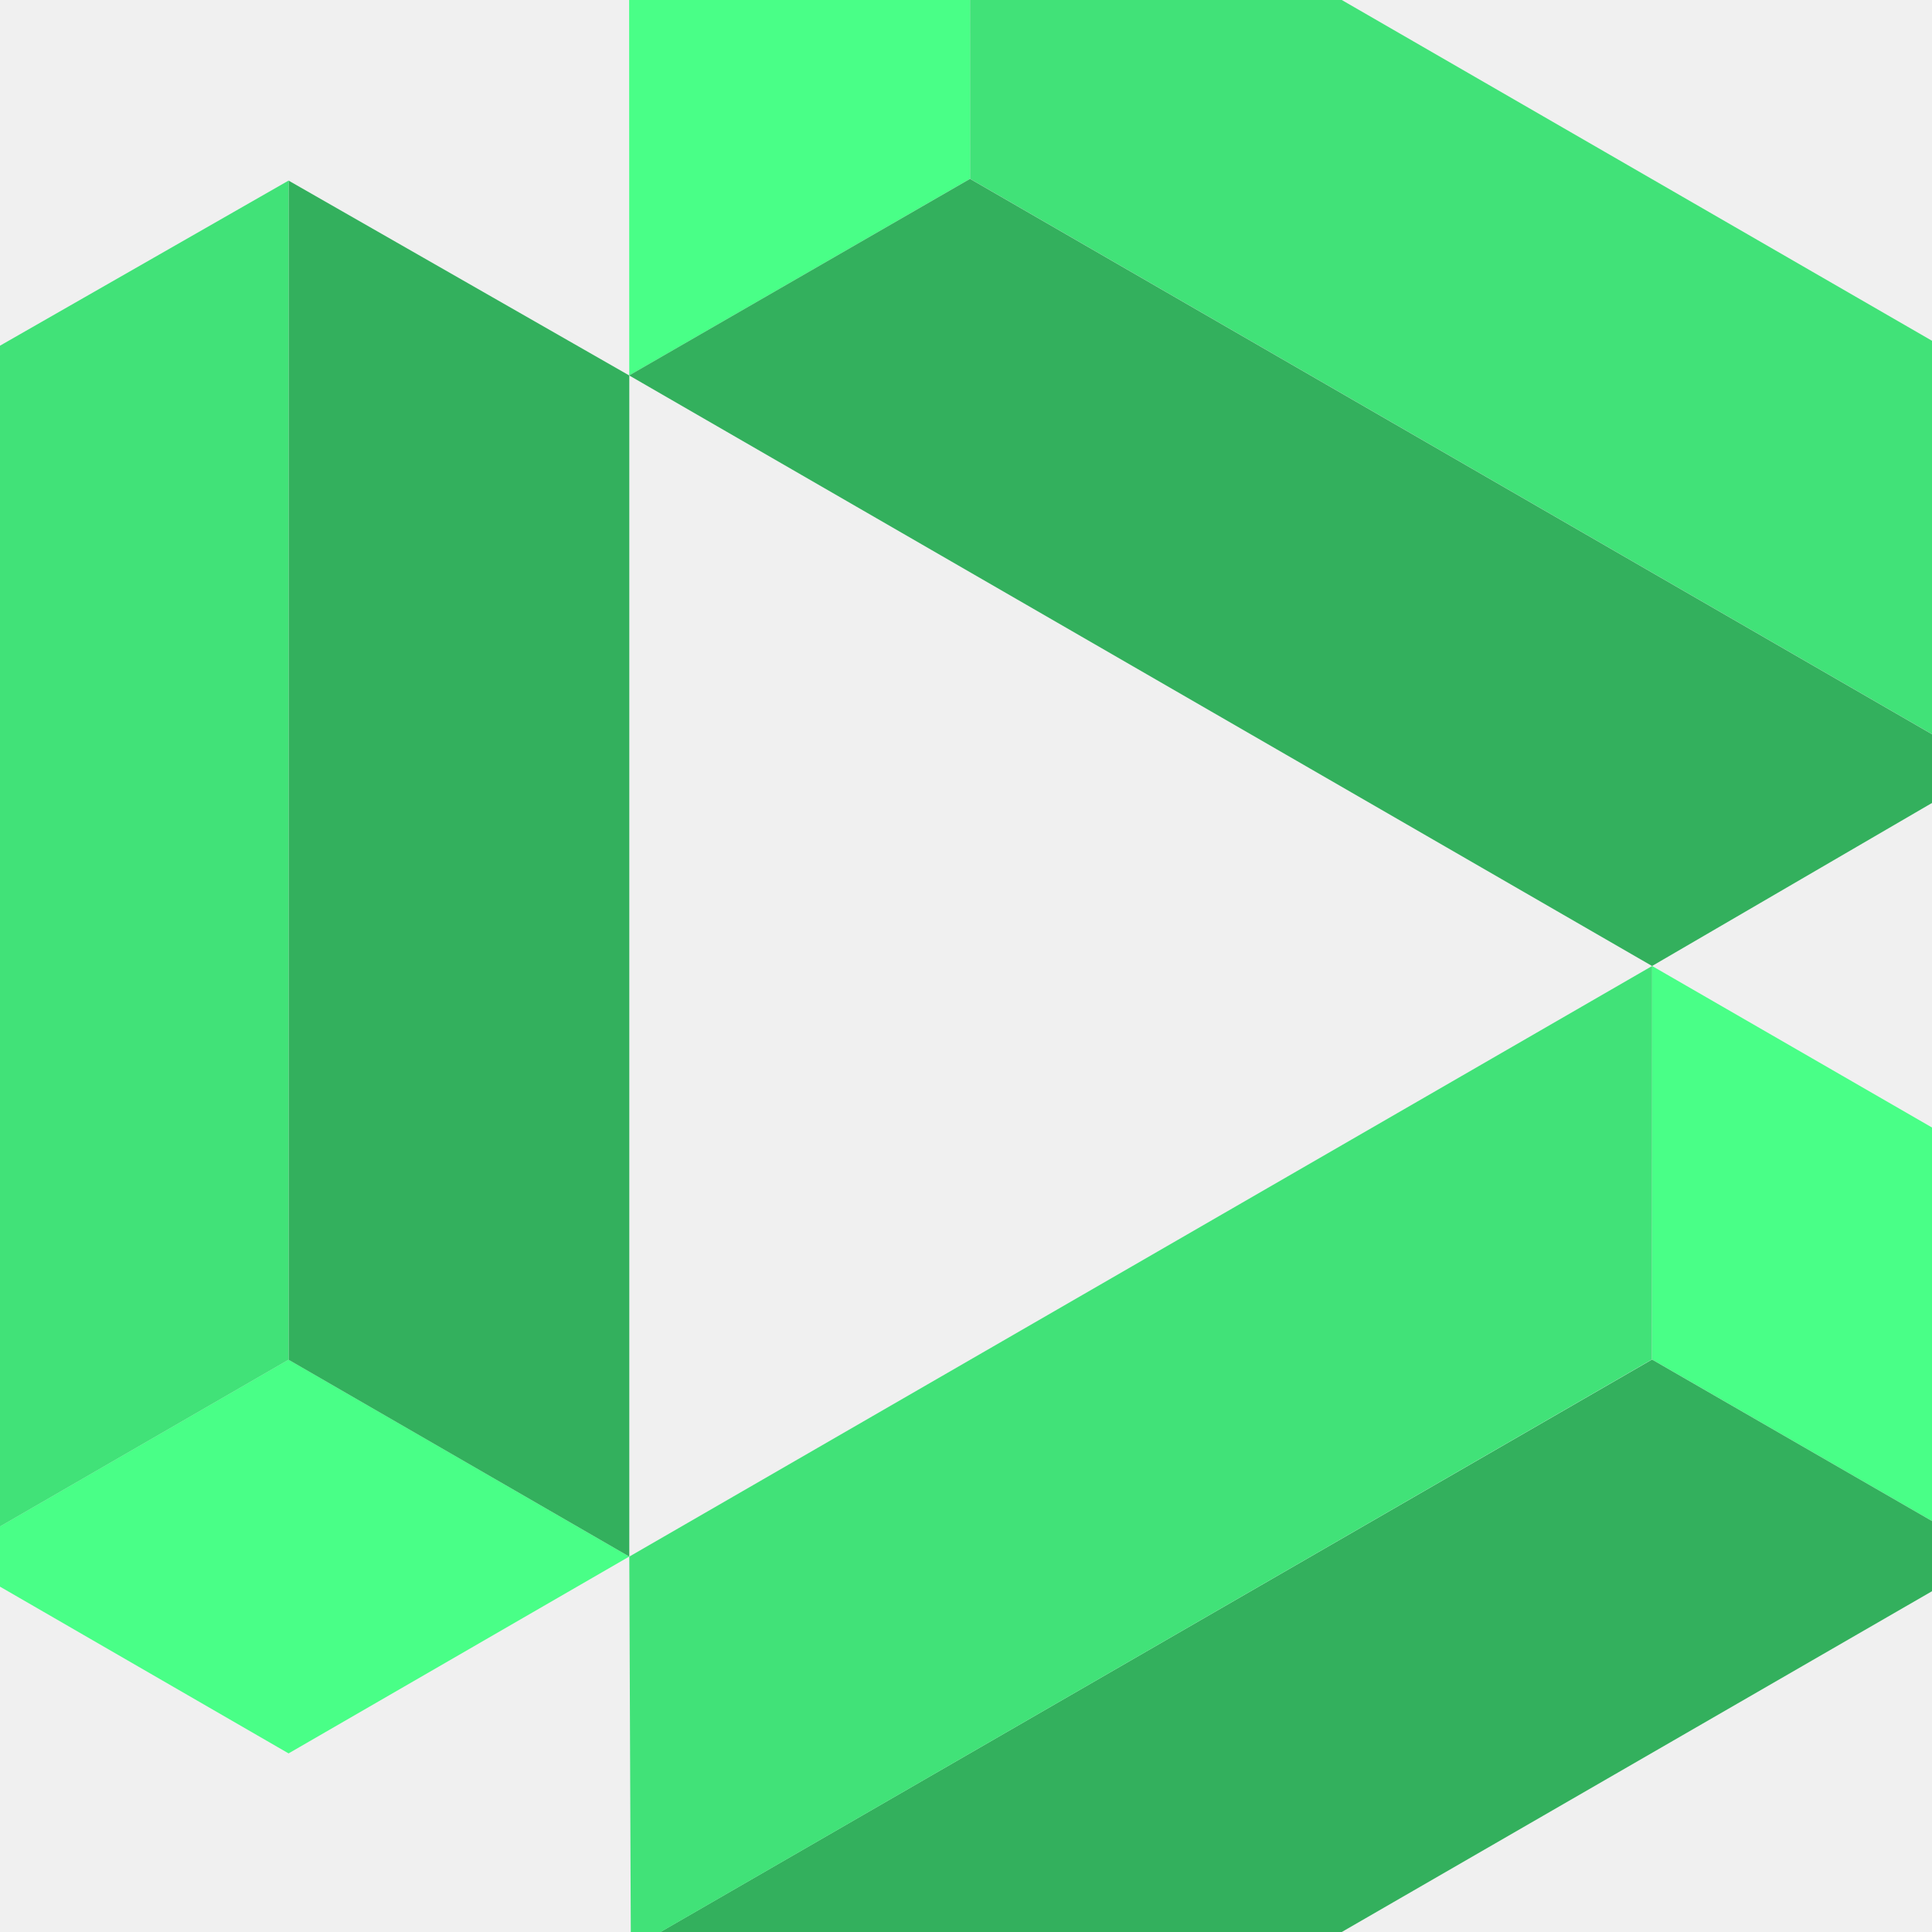
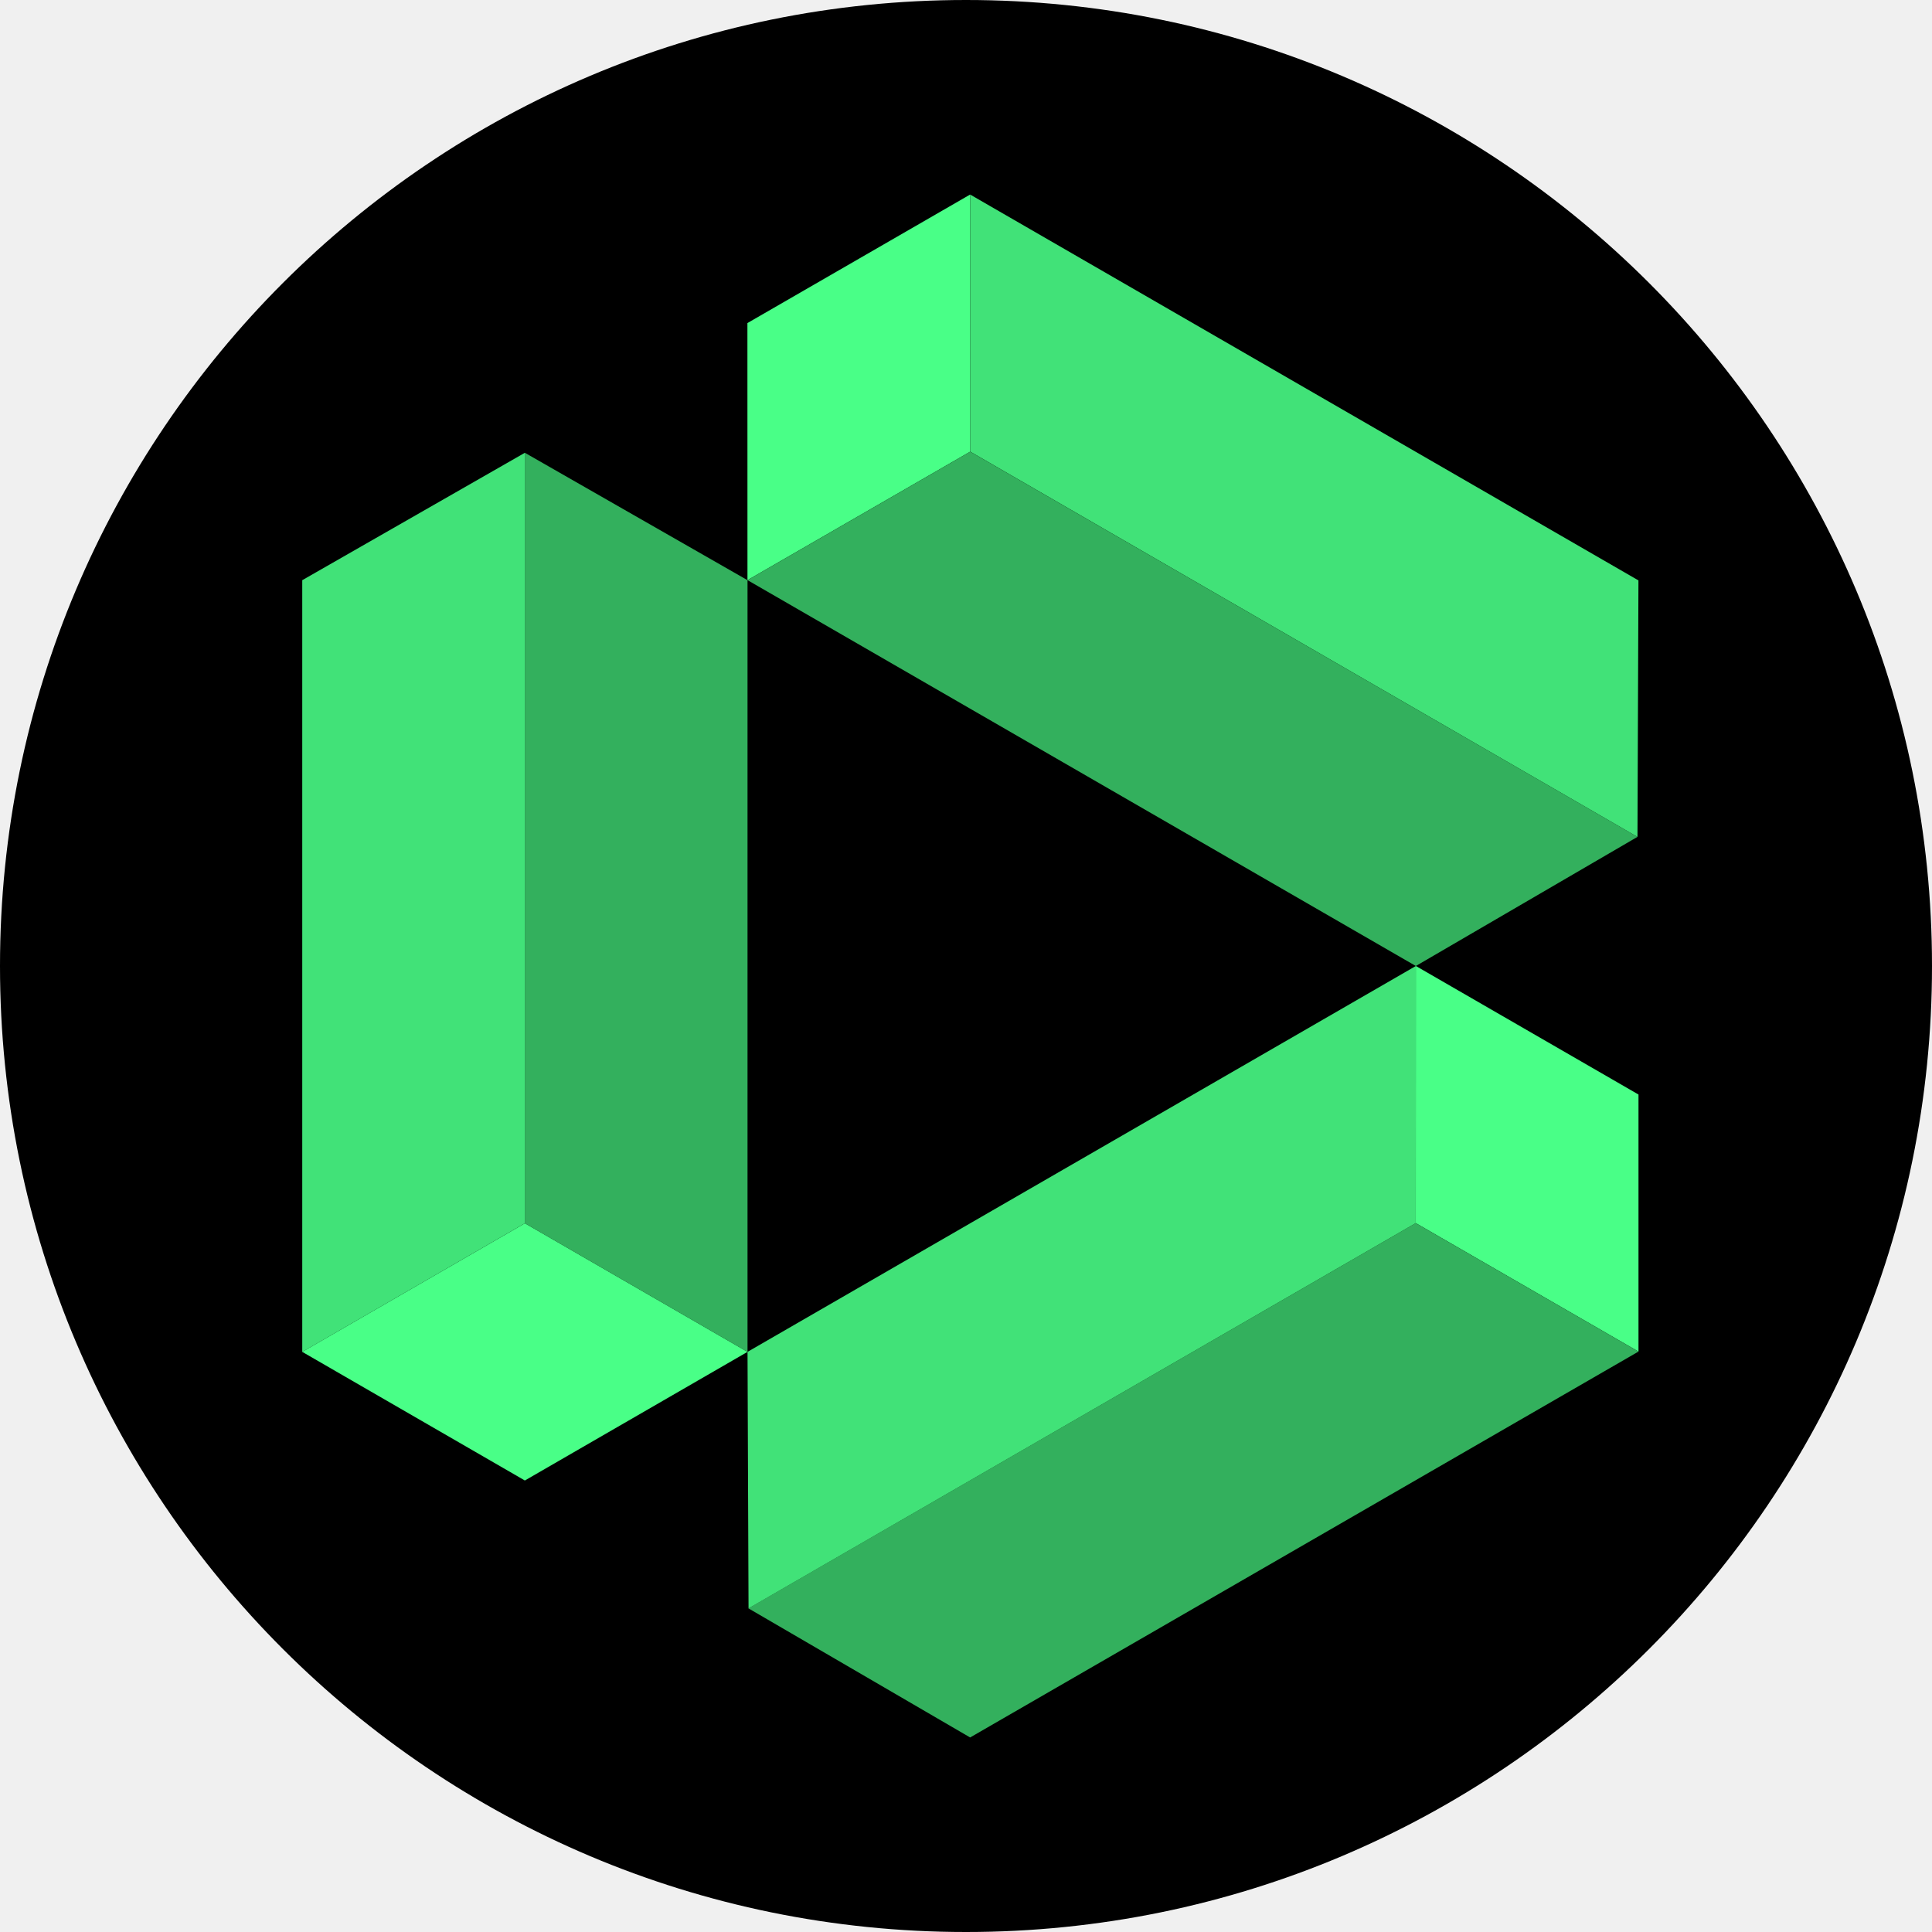
<svg xmlns="http://www.w3.org/2000/svg" fill="none" viewBox="0 0 36 36">
-   <g clip-path="url(#clip0_1466_2172)">
-     <path d="m-.971 29.004 6.348-3.668 6.348 3.668-6.348 3.668-6.348-3.668Z" fill="#49FF87" />
-     <path d="m5.377 3.365 6.349 3.632v22.008l-6.349-3.668V3.364Z" fill="#33B05D" />
-     <path d="M5.377 3.365-.971 6.997v22.008l6.348-3.668V3.364Z" fill="#41E278" />
-     <path d="m18.073-4 .003 7.332-6.351 3.664-.002-7.332L18.073-4Z" fill="#49FF87" />
-     <path d="m37.105 14.318.028-7.314L18.074-4l.002 7.332 19.029 10.986Z" fill="#41E278" />
-     <path d="M37.104 14.319 30.784 18 11.724 6.996l.001-.001 6.35-3.662 19.029 10.986Z" fill="#33B05D" />
-     <path d="m30.785 18-.002 7.332 6.35 3.664.003-7.331L30.785 18Z" fill="#49FF87" />
-     <path d="M11.754 36.319 18.074 40l19.059-11.004-6.35-3.663-19.03 10.986Z" fill="#33B05D" />
-     <path d="m11.755 36.319-.029-7.314L30.785 18l-.003 7.331L11.755 36.32Z" fill="#41E278" />
-   </g>
-   <defs>
-     <clipPath id="clip0_1466_2172">
-       <path fill="#fff" d="M0 0h36v36H0z" />
-     </clipPath>
-   </defs>
+   <rect width="36" height="36" rx="18" fill="#000" />
+   <path d="m5.632 25.19 4.149-2.396 4.148 2.396-4.149 2.397-4.148-2.397Z" fill="#49FF87" />
+   <path d="m9.78 8.437 4.149 2.374v14.38L9.78 22.794V8.437Z" fill="#33B05D" />
+   <path d="m9.78 8.437-4.148 2.374v14.38l4.149-2.397V8.437Z" fill="#41E278" />
+   <path d="m18.076 3.625.002 4.791-4.15 2.394-.001-4.79 4.15-2.395Z" fill="#49FF87" />
+   <path d="m30.512 15.594.018-4.779-12.453-7.19.001 4.79 12.434 7.18Z" fill="#41E278" />
+   <path d="M30.51 15.595 26.382 18l-12.453-7.19 4.15-2.394 12.433 7.178Z" fill="#33B05D" />
+   <path d="m26.382 18-.001 4.791 4.15 2.394v-4.79L26.383 18Z" fill="#49FF87" />
+   <path d="m13.947 29.97 4.13 2.405 12.453-7.19-4.15-2.394-12.433 7.178Z" fill="#33B05D" />
+   <path d="m13.948 29.97-.019-4.78L26.382 18l-.002 4.791-12.432 7.179Z" fill="#41E278" />
</svg>
